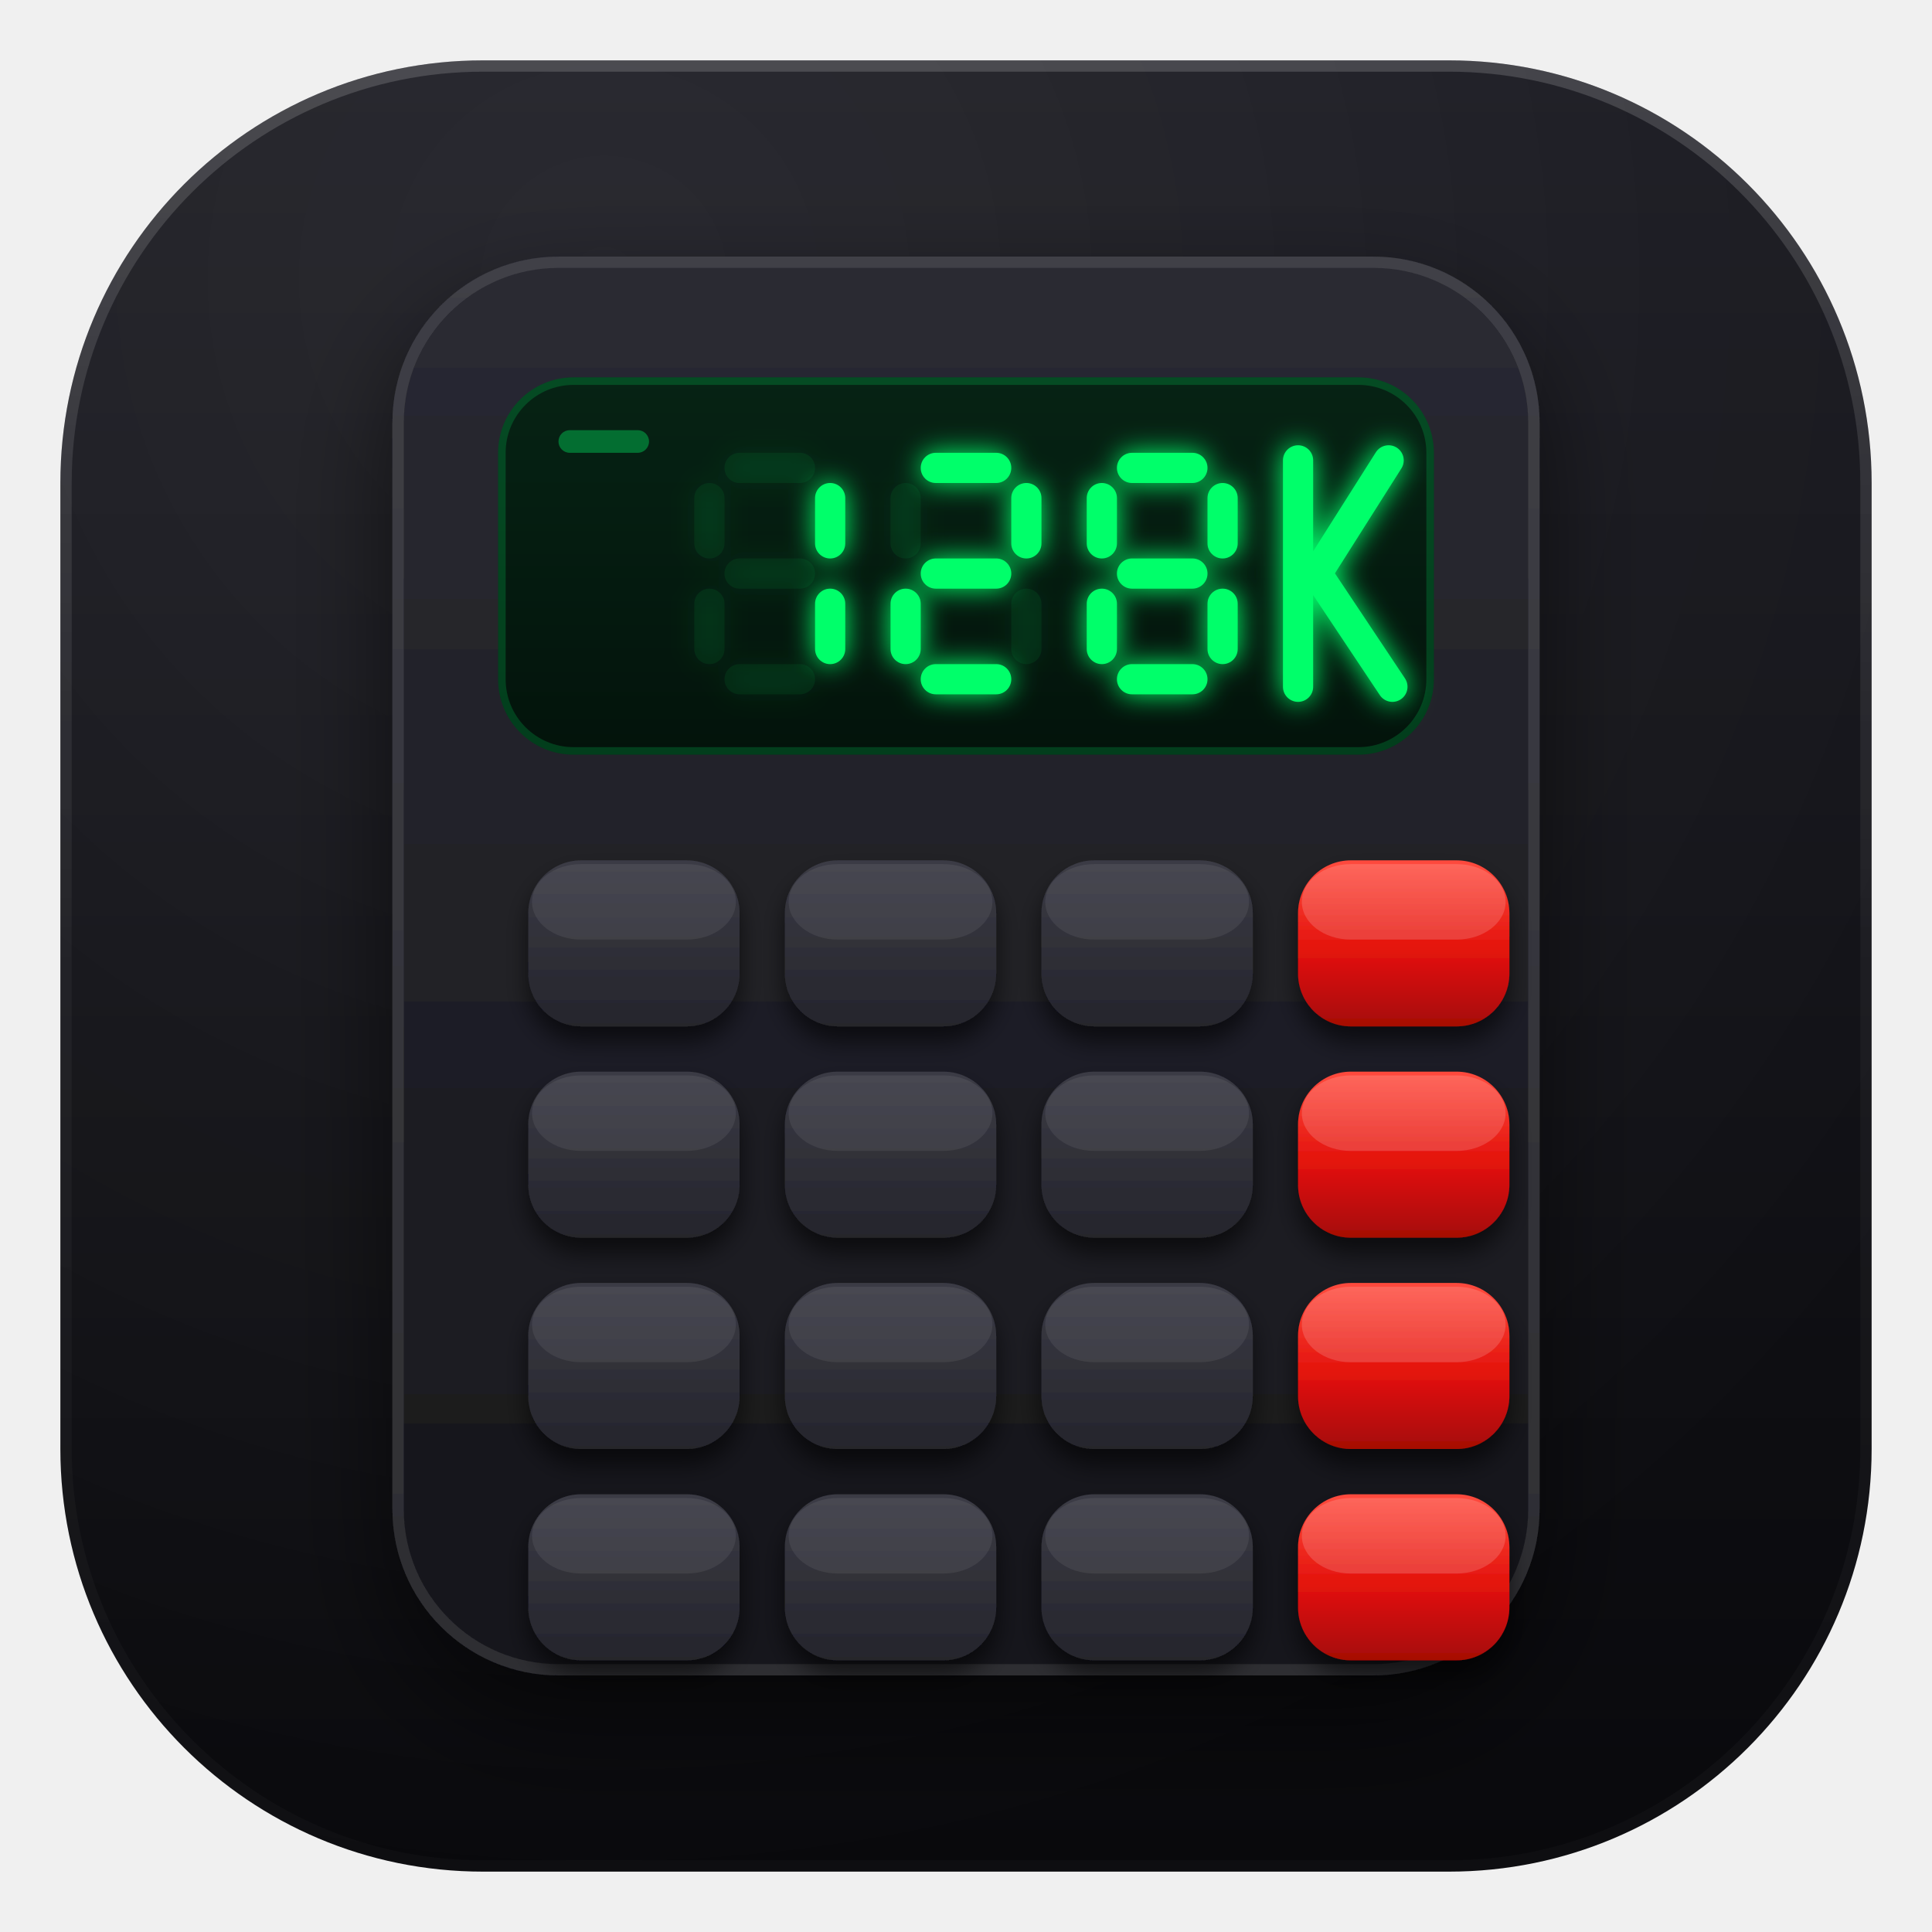
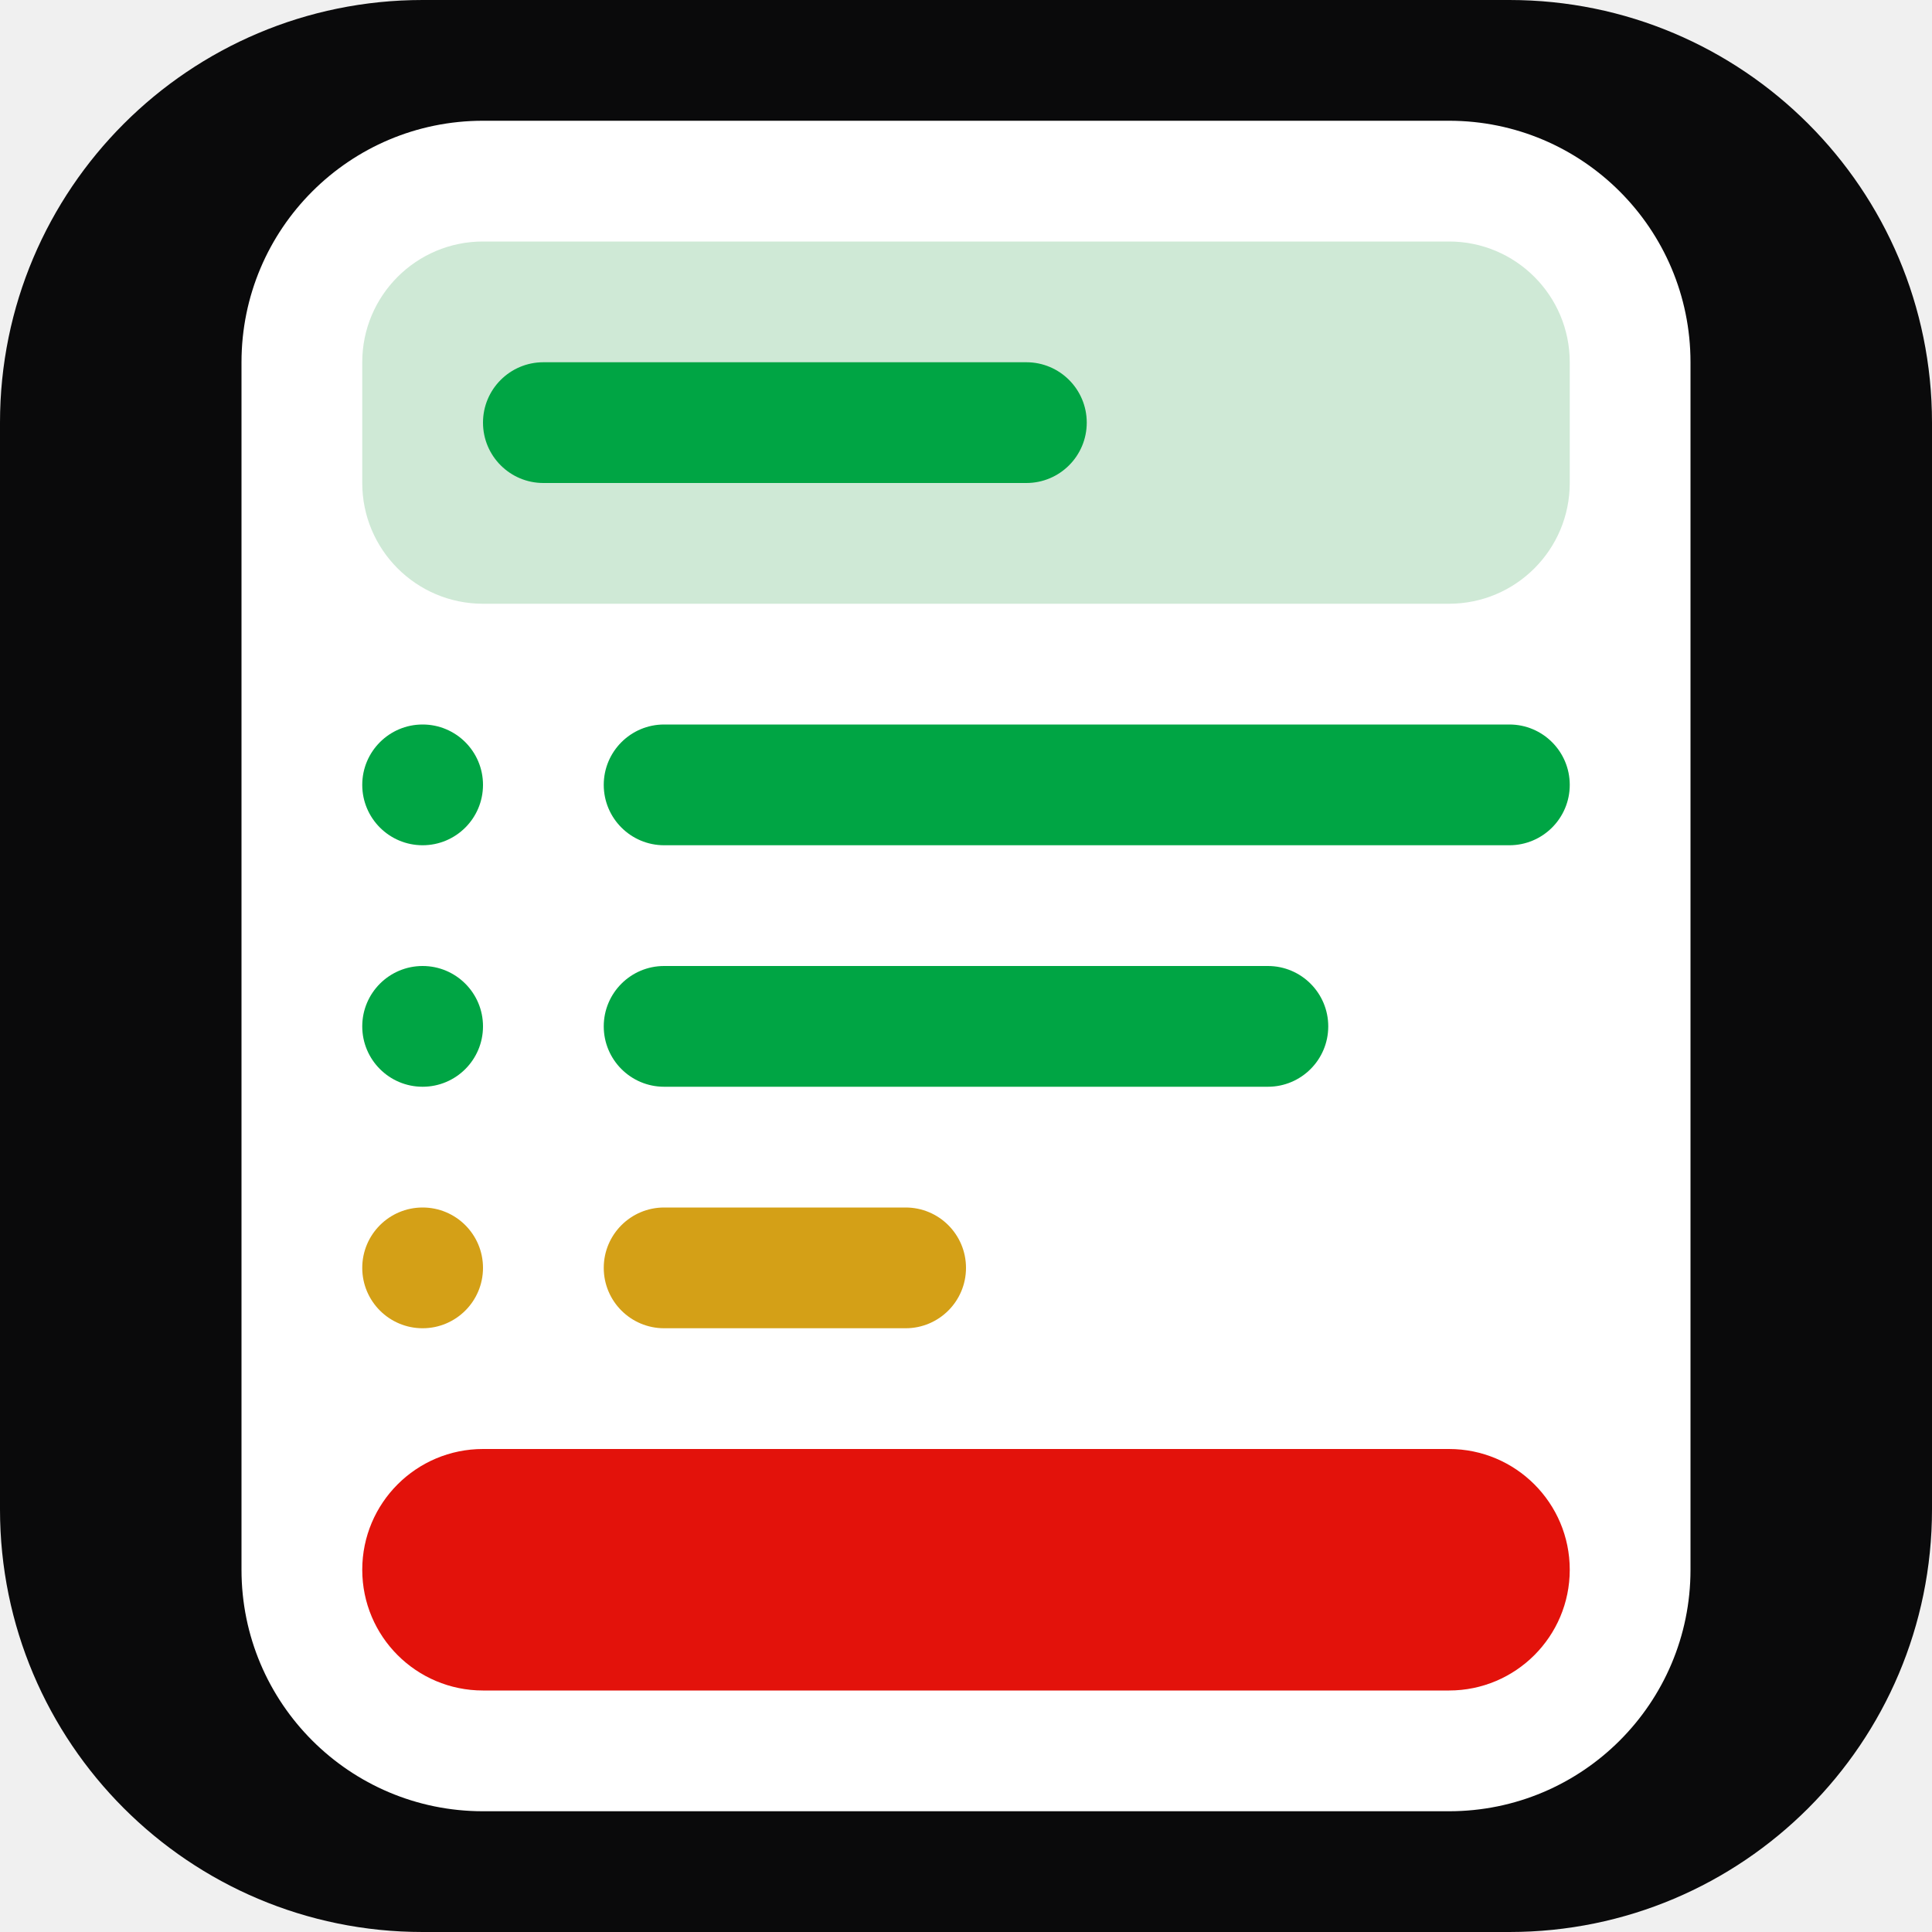
- <svg xmlns="http://www.w3.org/2000/svg" width="256" height="256" viewBox="0 0 256 256">
-   <defs>
-     <linearGradient id="tile" x1="0" y1="0" x2="0" y2="1">
-       <stop offset="0" stop-color="#1b1b22" />
-       <stop offset="1" stop-color="#09090c" />
-     </linearGradient>
-     <linearGradient id="tileEdge" x1="0" y1="0" x2="0" y2="1">
-       <stop offset="0" stop-color="#ffffff" stop-opacity="0.16" />
-       <stop offset="0.5" stop-color="#ffffff" stop-opacity="0.04" />
-       <stop offset="1" stop-color="#ffffff" stop-opacity="0.02" />
-     </linearGradient>
-     <radialGradient id="tileGlow" cx="0.3" cy="0.12" r="0.9">
-       <stop offset="0" stop-color="#ffffff" stop-opacity="0.07" />
-       <stop offset="1" stop-color="#ffffff" stop-opacity="0" />
-     </radialGradient>
-     <linearGradient id="red" x1="0" y1="0" x2="0" y2="1">
-       <stop offset="0" stop-color="#ff4b3e" />
-       <stop offset="0.55" stop-color="#e3120b" />
-       <stop offset="1" stop-color="#a50c06" />
-     </linearGradient>
-     <linearGradient id="graphite" x1="0" y1="0" x2="0" y2="1">
-       <stop offset="0" stop-color="#4a4a55" />
-       <stop offset="1" stop-color="#26262d" />
-     </linearGradient>
-     <filter id="drop" x="-20%" y="-20%" width="140%" height="150%">
-       <feDropShadow dx="0" dy="6" stdDeviation="7" flood-color="#000" flood-opacity="0.55" />
-     </filter>
-     <filter id="soft" x="-30%" y="-30%" width="160%" height="160%">
-       <feDropShadow dx="0" dy="2" stdDeviation="1.6" flood-color="#000" flood-opacity="0.6" />
-     </filter>
-     <linearGradient id="body" x1="0" y1="0" x2="0" y2="1">
-       <stop offset="0" stop-color="#2a2a32" />
-       <stop offset="1" stop-color="#16161b" />
-     </linearGradient>
-     <linearGradient id="lcd" x1="0" y1="0" x2="0" y2="1">
-       <stop offset="0" stop-color="#062314" />
-       <stop offset="1" stop-color="#03130b" />
-     </linearGradient>
-     <linearGradient id="key" x1="0" y1="0" x2="0" y2="1">
-       <stop offset="0" stop-color="#3b3b45" />
-       <stop offset="1" stop-color="#25252c" />
-     </linearGradient>
-     <filter id="lcdGlow" x="-10%" y="-30%" width="120%" height="160%">
-       <feGaussianBlur stdDeviation="1.8" result="b" />
-       <feMerge>
-         <feMergeNode in="b" />
-         <feMergeNode in="SourceGraphic" />
-       </feMerge>
-     </filter>
-   </defs>
-   <rect x="8" y="8" width="240" height="240" rx="56" fill="url(#tile)" />
-   <rect x="8" y="8" width="240" height="240" rx="56" fill="url(#tileGlow)" />
-   <rect x="8.75" y="8.75" width="238.5" height="238.5" rx="55.25" fill="none" stroke="url(#tileEdge)" stroke-width="1.5" />
-   <g filter="url(#drop)">
-     <rect x="52" y="34" width="152" height="188" rx="22" fill="url(#body)" />
-     <rect x="52.75" y="34.75" width="150.5" height="186.5" rx="21.25" fill="none" stroke="#ffffff" stroke-opacity="0.10" stroke-width="1.5" />
-   </g>
-   <rect x="66" y="50" width="124" height="50" rx="10" fill="url(#lcd)" />
-   <rect x="66.5" y="50.5" width="123" height="49" rx="9.5" fill="none" stroke="#00ff6a" stroke-opacity="0.18" />
-   <rect x="74" y="57" width="12" height="3" rx="1.5" fill="#00ff6a" fill-opacity="0.35" />
-   <g filter="url(#lcdGlow)">
-     <rect x="96.00" y="60.00" width="12.00" height="4.00" rx="2.00" fill="#00ff6a" fill-opacity="0.07" />
-     <rect x="96.00" y="74.00" width="12.00" height="4.00" rx="2.00" fill="#00ff6a" fill-opacity="0.07" />
-     <rect x="96.00" y="88.00" width="12.00" height="4.00" rx="2.00" fill="#00ff6a" fill-opacity="0.07" />
-     <rect x="92.00" y="64.00" width="4.00" height="10.00" rx="2.00" fill="#00ff6a" fill-opacity="0.07" />
-     <rect x="108.00" y="64.00" width="4.00" height="10.00" rx="2.00" fill="#00ff6a" />
-     <rect x="92.00" y="78.00" width="4.00" height="10.00" rx="2.00" fill="#00ff6a" fill-opacity="0.07" />
-     <rect x="108.00" y="78.00" width="4.00" height="10.00" rx="2.00" fill="#00ff6a" />
-     <rect x="122.00" y="60.00" width="12.00" height="4.00" rx="2.00" fill="#00ff6a" />
-     <rect x="122.00" y="74.00" width="12.00" height="4.00" rx="2.00" fill="#00ff6a" />
-     <rect x="122.00" y="88.00" width="12.00" height="4.00" rx="2.00" fill="#00ff6a" />
-     <rect x="118.00" y="64.00" width="4.00" height="10.00" rx="2.00" fill="#00ff6a" fill-opacity="0.07" />
-     <rect x="134.00" y="64.00" width="4.00" height="10.00" rx="2.00" fill="#00ff6a" />
-     <rect x="118.00" y="78.00" width="4.00" height="10.00" rx="2.00" fill="#00ff6a" />
-     <rect x="134.00" y="78.00" width="4.00" height="10.00" rx="2.00" fill="#00ff6a" fill-opacity="0.07" />
-     <rect x="148.00" y="60.00" width="12.00" height="4.00" rx="2.00" fill="#00ff6a" />
-     <rect x="148.00" y="74.00" width="12.00" height="4.00" rx="2.00" fill="#00ff6a" />
-     <rect x="148.00" y="88.00" width="12.00" height="4.00" rx="2.00" fill="#00ff6a" />
-     <rect x="144.00" y="64.00" width="4.00" height="10.00" rx="2.00" fill="#00ff6a" />
-     <rect x="160.00" y="64.00" width="4.00" height="10.00" rx="2.00" fill="#00ff6a" />
-     <rect x="144.00" y="78.00" width="4.00" height="10.00" rx="2.00" fill="#00ff6a" />
-     <rect x="160.00" y="78.00" width="4.00" height="10.00" rx="2.00" fill="#00ff6a" />
-     <path d="M172 61 V91 M184 61 L174.5 76 L184.5 91" fill="none" stroke="#00ff6a" stroke-width="4" stroke-linecap="round" stroke-linejoin="round" />
-   </g>
-   <rect x="70" y="114" width="28" height="22" rx="7" fill="url(#key)" filter="url(#soft)" />
-   <rect x="70.5" y="114.5" width="27" height="10" rx="6.5" fill="#ffffff" fill-opacity="0.07" />
-   <rect x="104" y="114" width="28" height="22" rx="7" fill="url(#key)" filter="url(#soft)" />
-   <rect x="104.5" y="114.5" width="27" height="10" rx="6.5" fill="#ffffff" fill-opacity="0.07" />
-   <rect x="138" y="114" width="28" height="22" rx="7" fill="url(#key)" filter="url(#soft)" />
-   <rect x="138.5" y="114.5" width="27" height="10" rx="6.5" fill="#ffffff" fill-opacity="0.07" />
-   <rect x="172" y="114" width="28" height="22" rx="7" fill="url(#red)" filter="url(#soft)" />
-   <rect x="172.5" y="114.5" width="27" height="10" rx="6.5" fill="#ffffff" fill-opacity="0.16" />
-   <rect x="70" y="142" width="28" height="22" rx="7" fill="url(#key)" filter="url(#soft)" />
-   <rect x="70.5" y="142.5" width="27" height="10" rx="6.5" fill="#ffffff" fill-opacity="0.07" />
-   <rect x="104" y="142" width="28" height="22" rx="7" fill="url(#key)" filter="url(#soft)" />
-   <rect x="104.5" y="142.5" width="27" height="10" rx="6.5" fill="#ffffff" fill-opacity="0.07" />
-   <rect x="138" y="142" width="28" height="22" rx="7" fill="url(#key)" filter="url(#soft)" />
-   <rect x="138.5" y="142.5" width="27" height="10" rx="6.5" fill="#ffffff" fill-opacity="0.07" />
-   <rect x="172" y="142" width="28" height="22" rx="7" fill="url(#red)" filter="url(#soft)" />
-   <rect x="172.5" y="142.5" width="27" height="10" rx="6.5" fill="#ffffff" fill-opacity="0.16" />
-   <rect x="70" y="170" width="28" height="22" rx="7" fill="url(#key)" filter="url(#soft)" />
-   <rect x="70.5" y="170.5" width="27" height="10" rx="6.5" fill="#ffffff" fill-opacity="0.07" />
-   <rect x="104" y="170" width="28" height="22" rx="7" fill="url(#key)" filter="url(#soft)" />
-   <rect x="104.5" y="170.5" width="27" height="10" rx="6.5" fill="#ffffff" fill-opacity="0.07" />
-   <rect x="138" y="170" width="28" height="22" rx="7" fill="url(#key)" filter="url(#soft)" />
-   <rect x="138.5" y="170.5" width="27" height="10" rx="6.5" fill="#ffffff" fill-opacity="0.07" />
-   <rect x="172" y="170" width="28" height="22" rx="7" fill="url(#red)" filter="url(#soft)" />
-   <rect x="172.5" y="170.5" width="27" height="10" rx="6.5" fill="#ffffff" fill-opacity="0.16" />
-   <rect x="70" y="198" width="28" height="22" rx="7" fill="url(#key)" filter="url(#soft)" />
-   <rect x="70.5" y="198.5" width="27" height="10" rx="6.5" fill="#ffffff" fill-opacity="0.07" />
-   <rect x="104" y="198" width="28" height="22" rx="7" fill="url(#key)" filter="url(#soft)" />
-   <rect x="104.5" y="198.5" width="27" height="10" rx="6.5" fill="#ffffff" fill-opacity="0.07" />
-   <rect x="138" y="198" width="28" height="22" rx="7" fill="url(#key)" filter="url(#soft)" />
-   <rect x="138.5" y="198.5" width="27" height="10" rx="6.5" fill="#ffffff" fill-opacity="0.07" />
-   <rect x="172" y="198" width="28" height="22" rx="7" fill="url(#red)" filter="url(#soft)" />
-   <rect x="172.5" y="198.5" width="27" height="10" rx="6.5" fill="#ffffff" fill-opacity="0.16" />
+ <svg xmlns="http://www.w3.org/2000/svg" width="128" height="128" viewBox="0 0 128 128">
+   <rect width="128" height="128" rx="28" fill="#0a0a0b" />
+   <rect x="16" y="8" width="96" height="112" rx="16" fill="#ffffff" />
+   <rect x="24" y="16" width="80" height="24" rx="8" fill="#cfe9d6" />
+   <rect x="32" y="24" width="40" height="8" rx="4" fill="#00a544" />
+   <circle cx="28" cy="52" r="4" fill="#00a544" />
+   <rect x="40" y="48" width="64" height="8" rx="4" fill="#00a544" />
+   <circle cx="28" cy="68" r="4" fill="#00a544" />
+   <rect x="40" y="64" width="48" height="8" rx="4" fill="#00a544" />
+   <circle cx="28" cy="84" r="4" fill="#d4a017" />
+   <rect x="40" y="80" width="24" height="8" rx="4" fill="#d4a017" />
+   <rect x="24" y="96" width="80" height="16" rx="8" fill="#e3120b" />
</svg>
